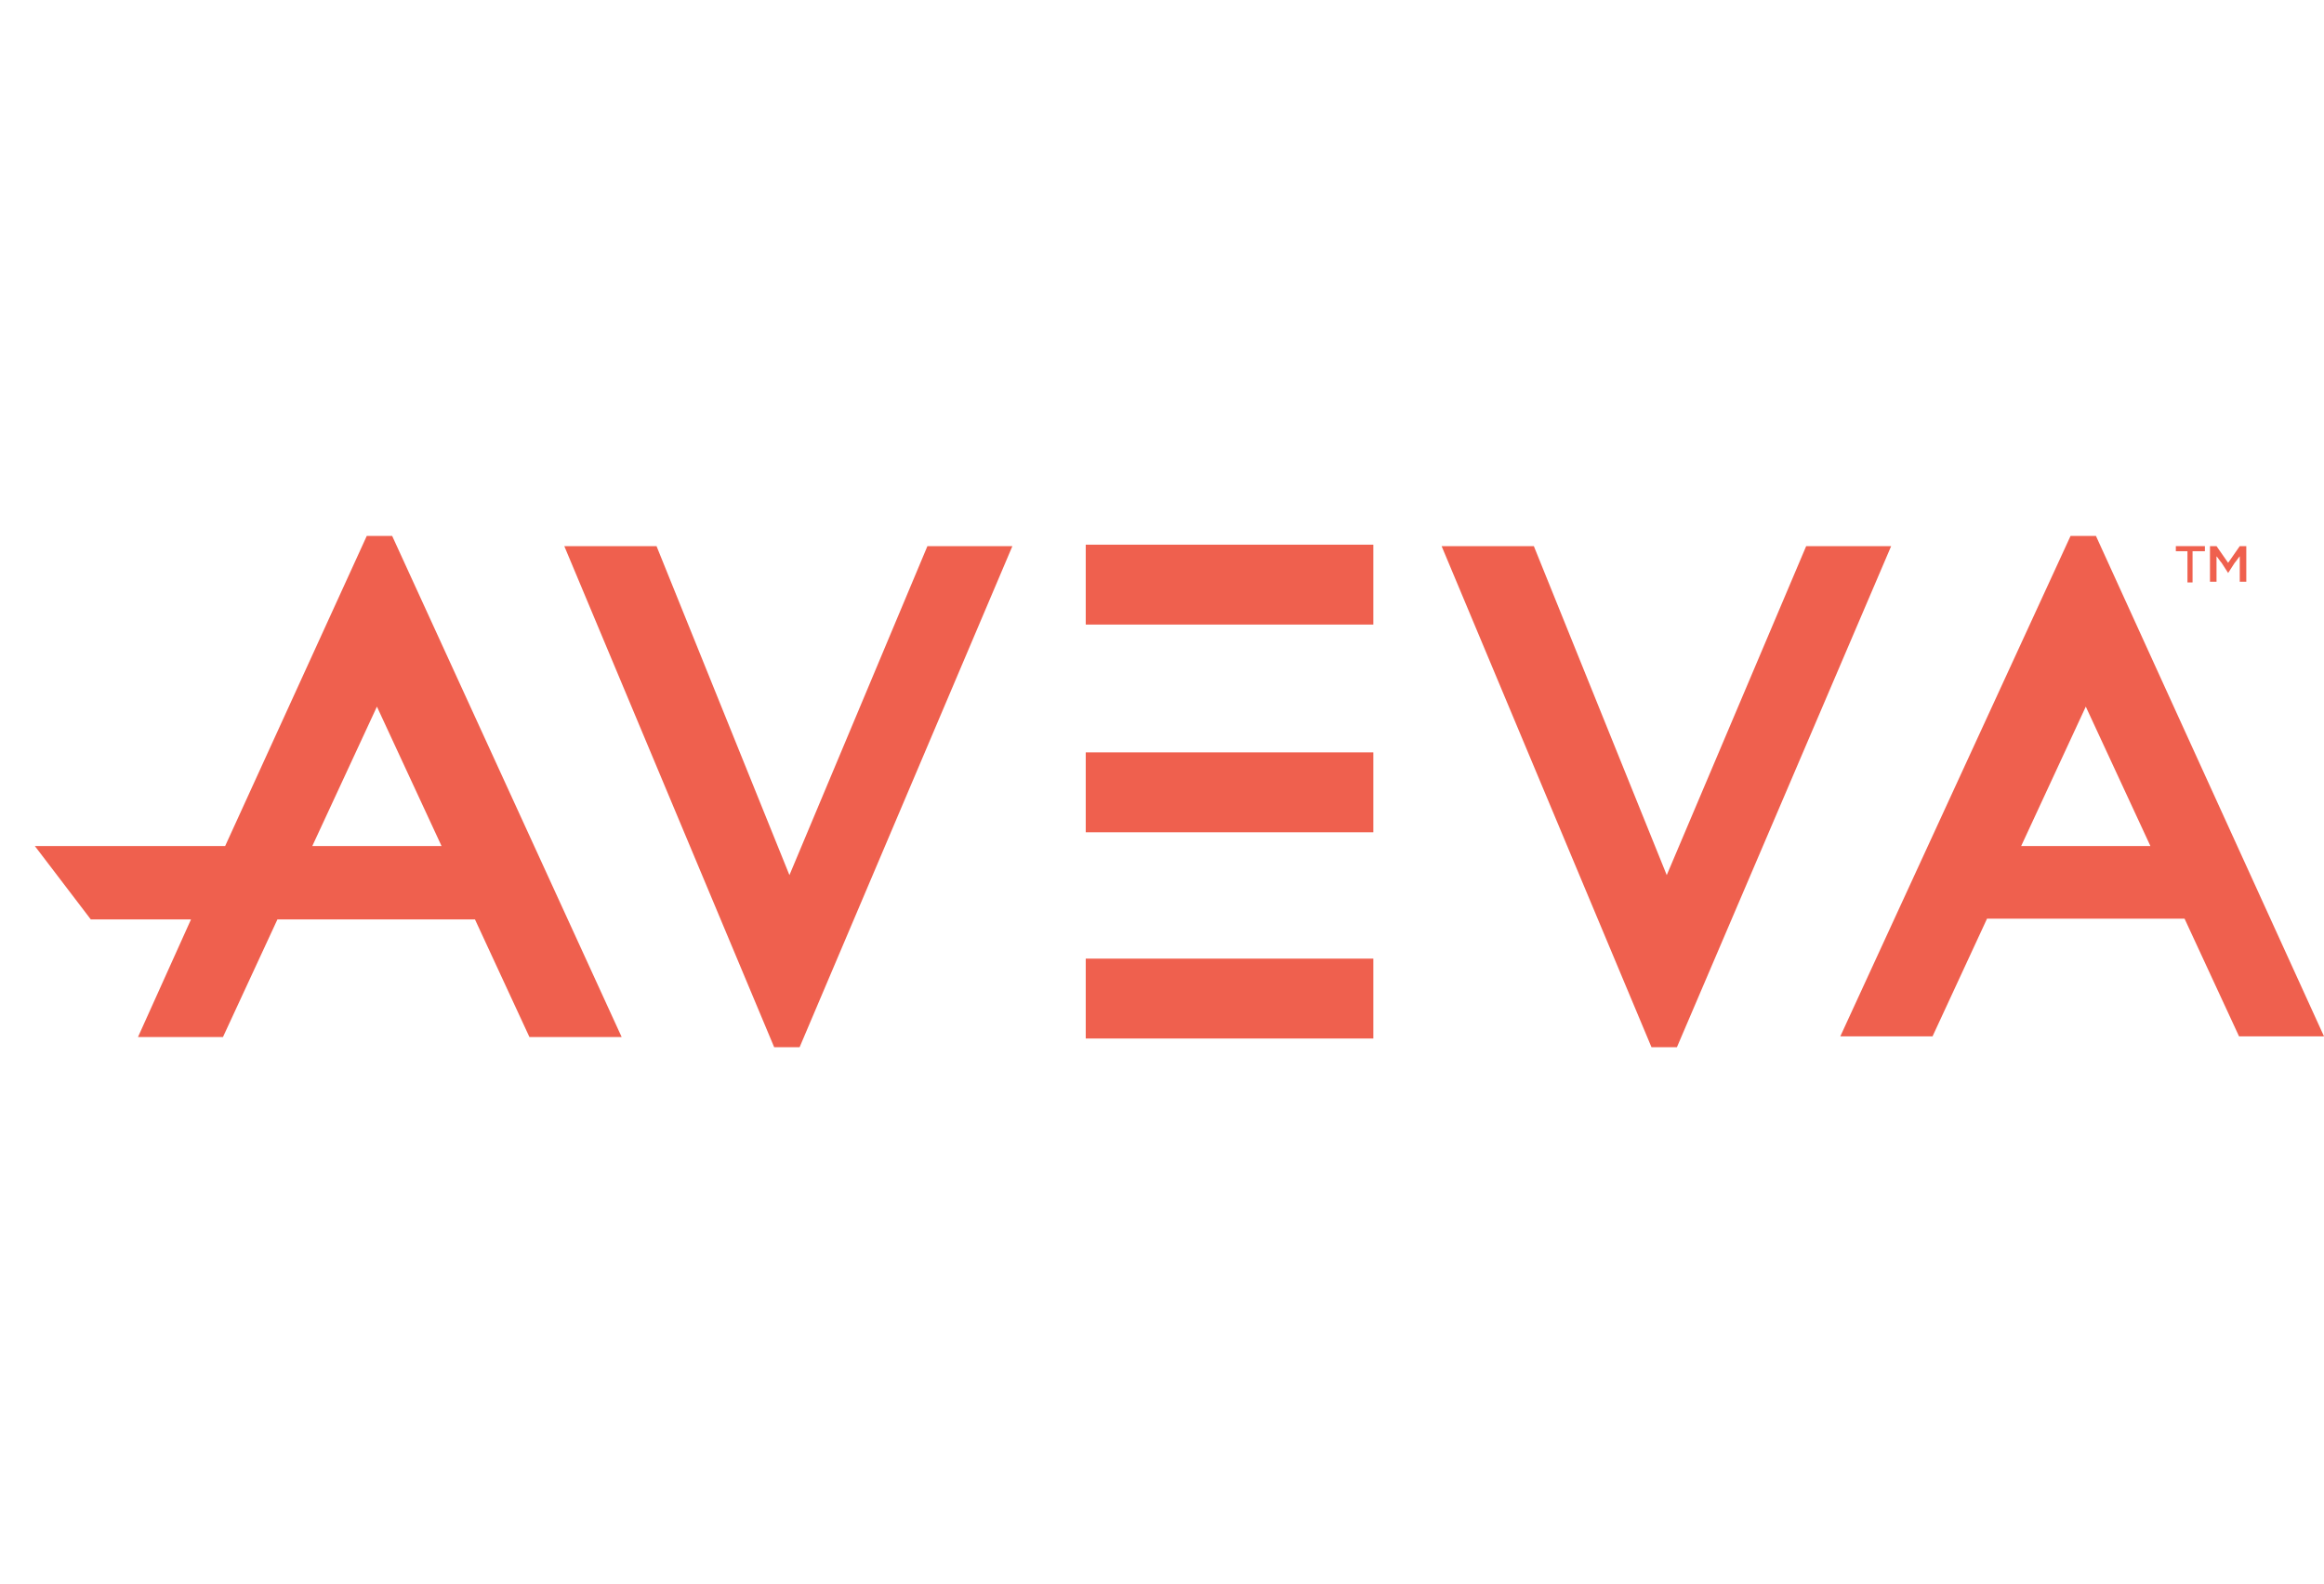
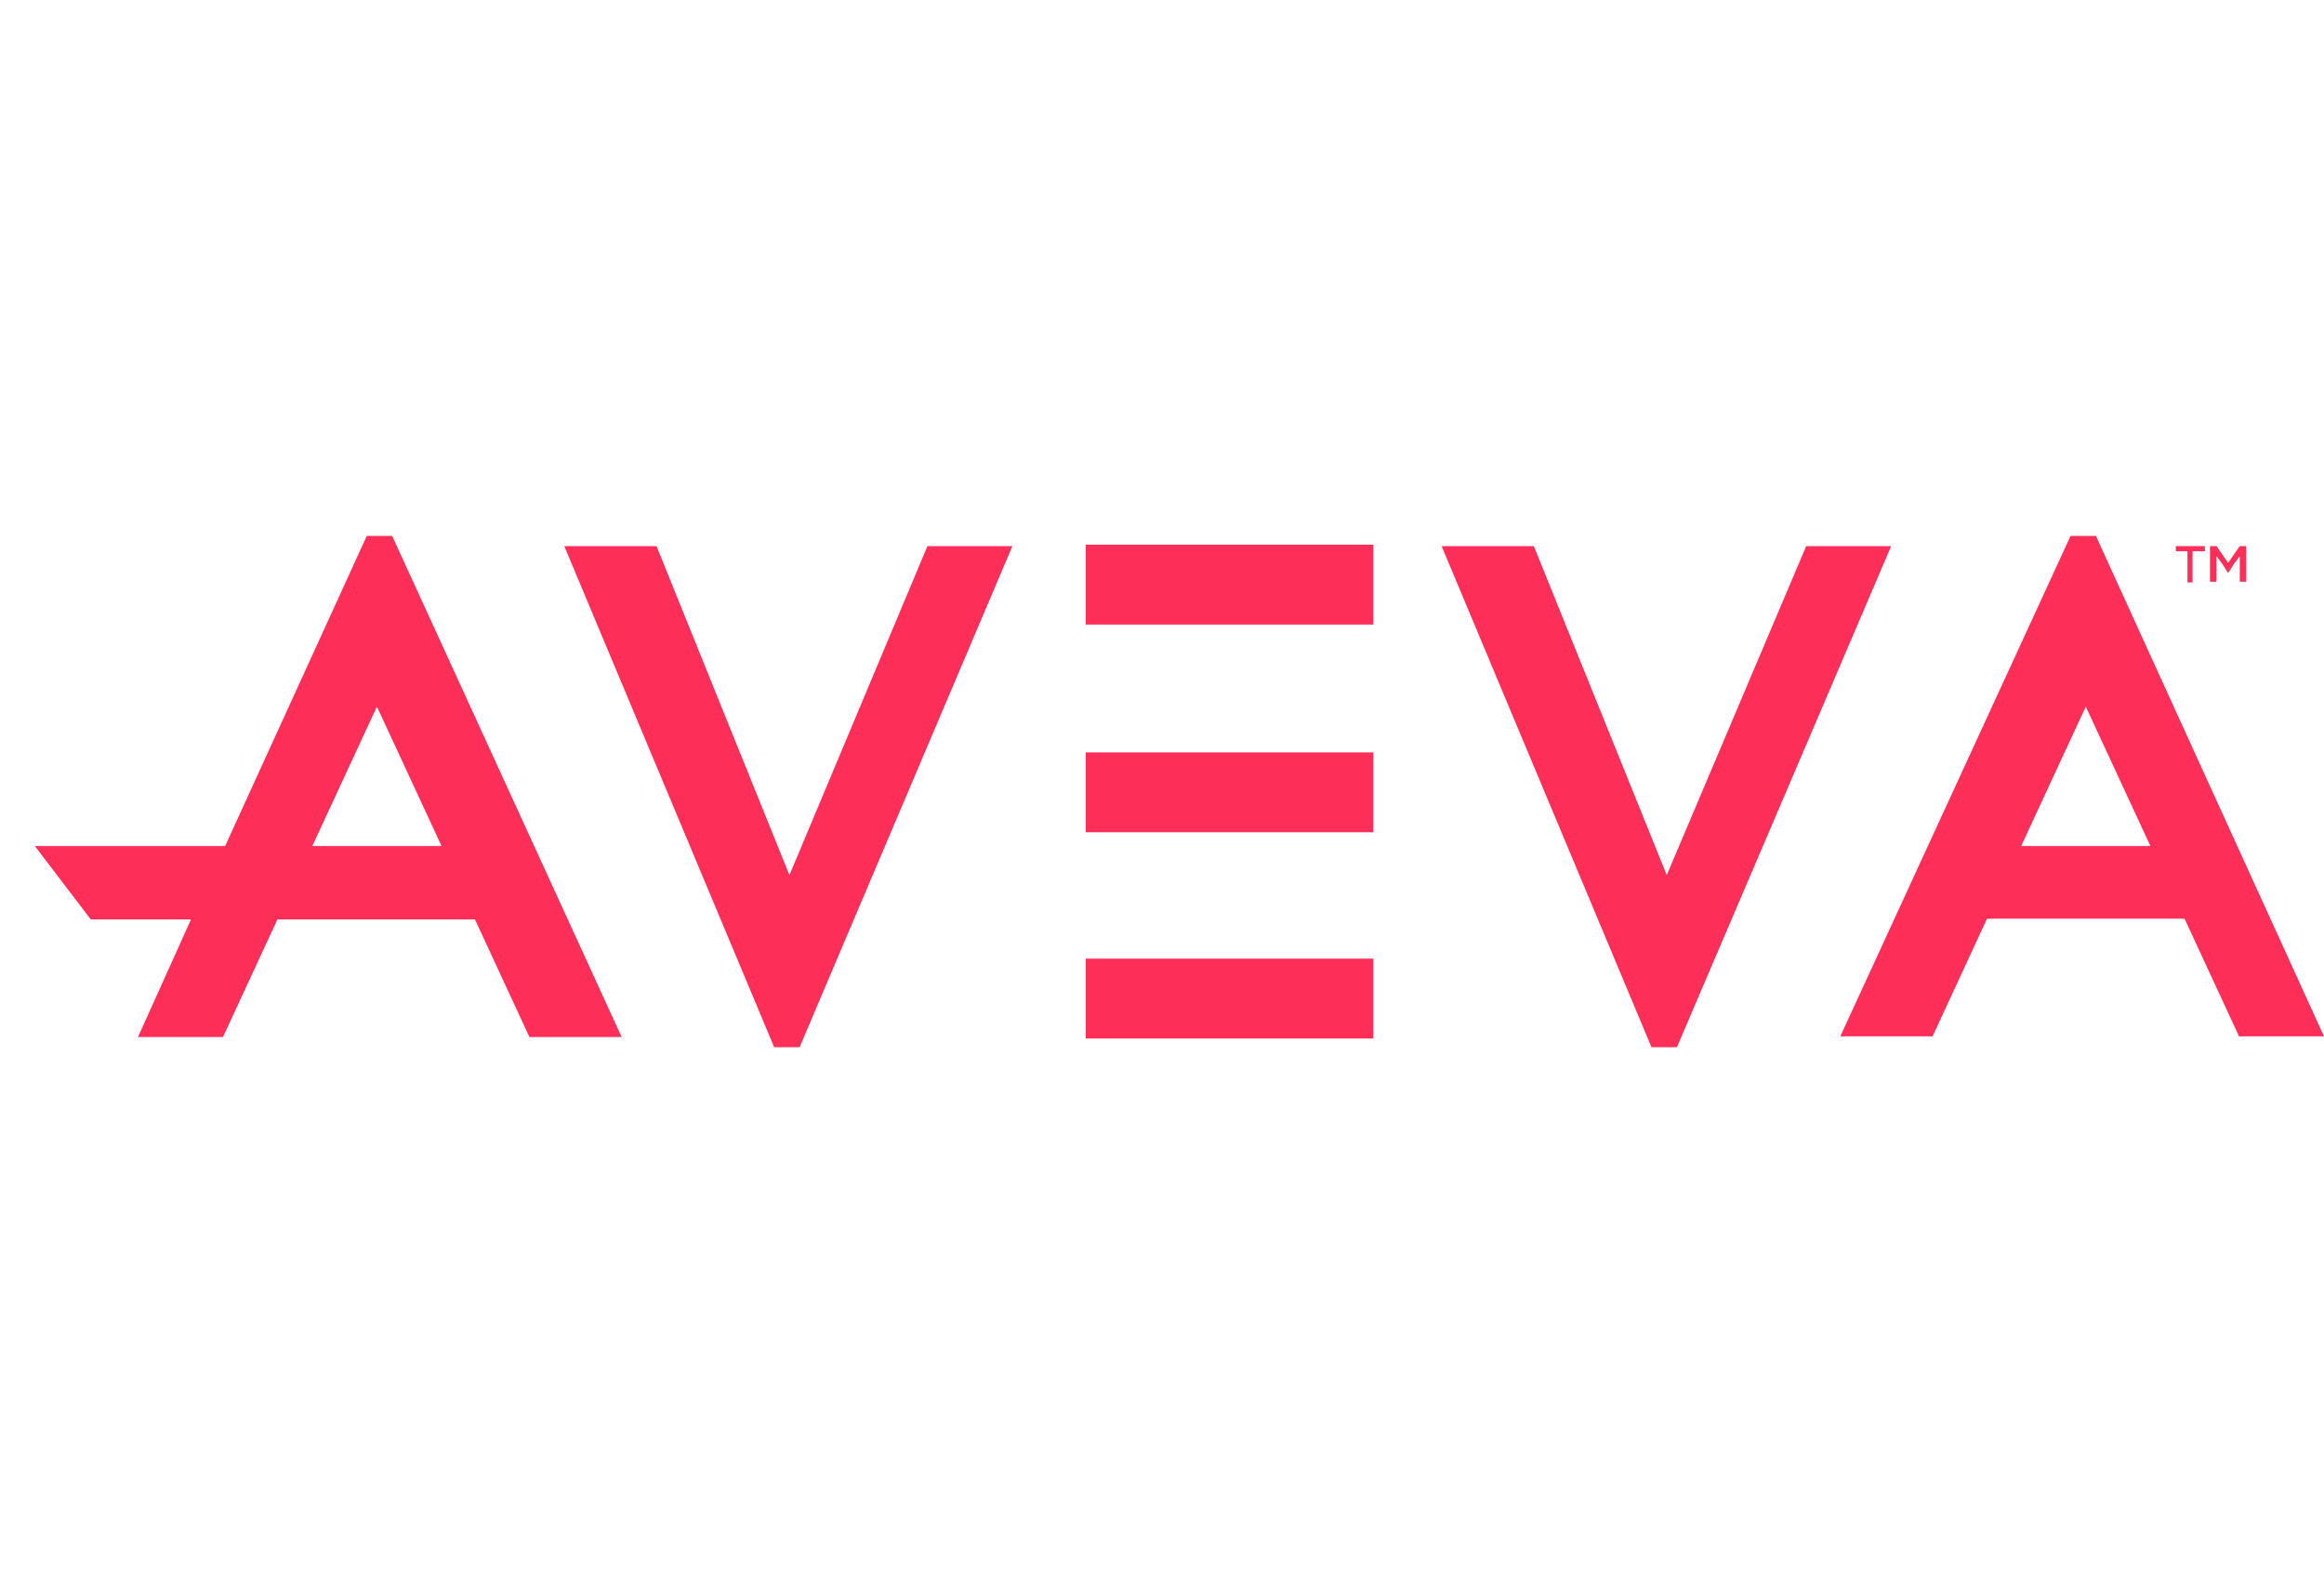
<svg xmlns="http://www.w3.org/2000/svg" version="1.1" id="Layer_1" x="0px" y="0px" viewBox="0 0 320 218" style="enable-background:new 0 0 320 218;" xml:space="preserve">
  <style type="text/css">
	.st0{fill:none;}
- 	.st1{fill:#EF604E;}
+ 	.st1{fill:#fd2e58;}
</style>
  <path class="st0" d="M170.9-402.5" />
  <path class="st0" d="M170.9-402.5" />
  <path class="st0" d="M170.9-402.5" />
  <g>
    <path class="st1" d="M288.6,73.8h-3.5l-31.7,68.9h12.7l7.5-16.2h27.2l7.5,16.2H320L288.6,73.8z M278.3,116.5l8.9-19.2l8.9,19.2   H278.3z" />
    <polygon class="st1" points="77.7,75.2 90.4,75.2 108.7,120.5 127.7,75.2 139.4,75.2 110.1,144.2 106.6,144.2  " />
    <polygon class="st1" points="198.5,75.2 211.2,75.2 229.5,120.5 248.7,75.2 260.4,75.2 230.9,144.2 227.4,144.2  " />
    <rect x="149.5" y="75" class="st1" width="39.6" height="11" />
    <rect x="149.5" y="103.6" class="st1" width="39.6" height="11" />
    <rect x="149.5" y="132" class="st1" width="39.6" height="11" />
    <polygon class="st1" points="301.2,75.9 299.6,75.9 299.6,75.2 303.6,75.2 303.6,75.9 301.9,75.9 301.9,80.2 301.2,80.2  " />
    <path class="st1" d="M304.3,75.2h0.9l1.6,2.3l1.6-2.3h0.9v4.9h-0.9v-2.3c0-0.5,0-0.7,0-1.2l0,0c-0.2,0.2-0.5,0.7-0.7,0.9l-0.9,1.4   l-0.9-1.4c-0.2-0.2-0.5-0.7-0.7-0.9l0,0c0,0.2,0,0.7,0,1.2v2.3h-0.9V75.2z" />
    <path class="st1" d="M54,73.8h-3.5l-19.5,42.7H4.8l7.7,10.1h13.8l-7.3,16.2h11.7l7.5-16.2h27.2l7.5,16.2h12.7L54,73.8z M43,116.5   l8.9-19.2l8.9,19.2H43z" />
  </g>
</svg>
